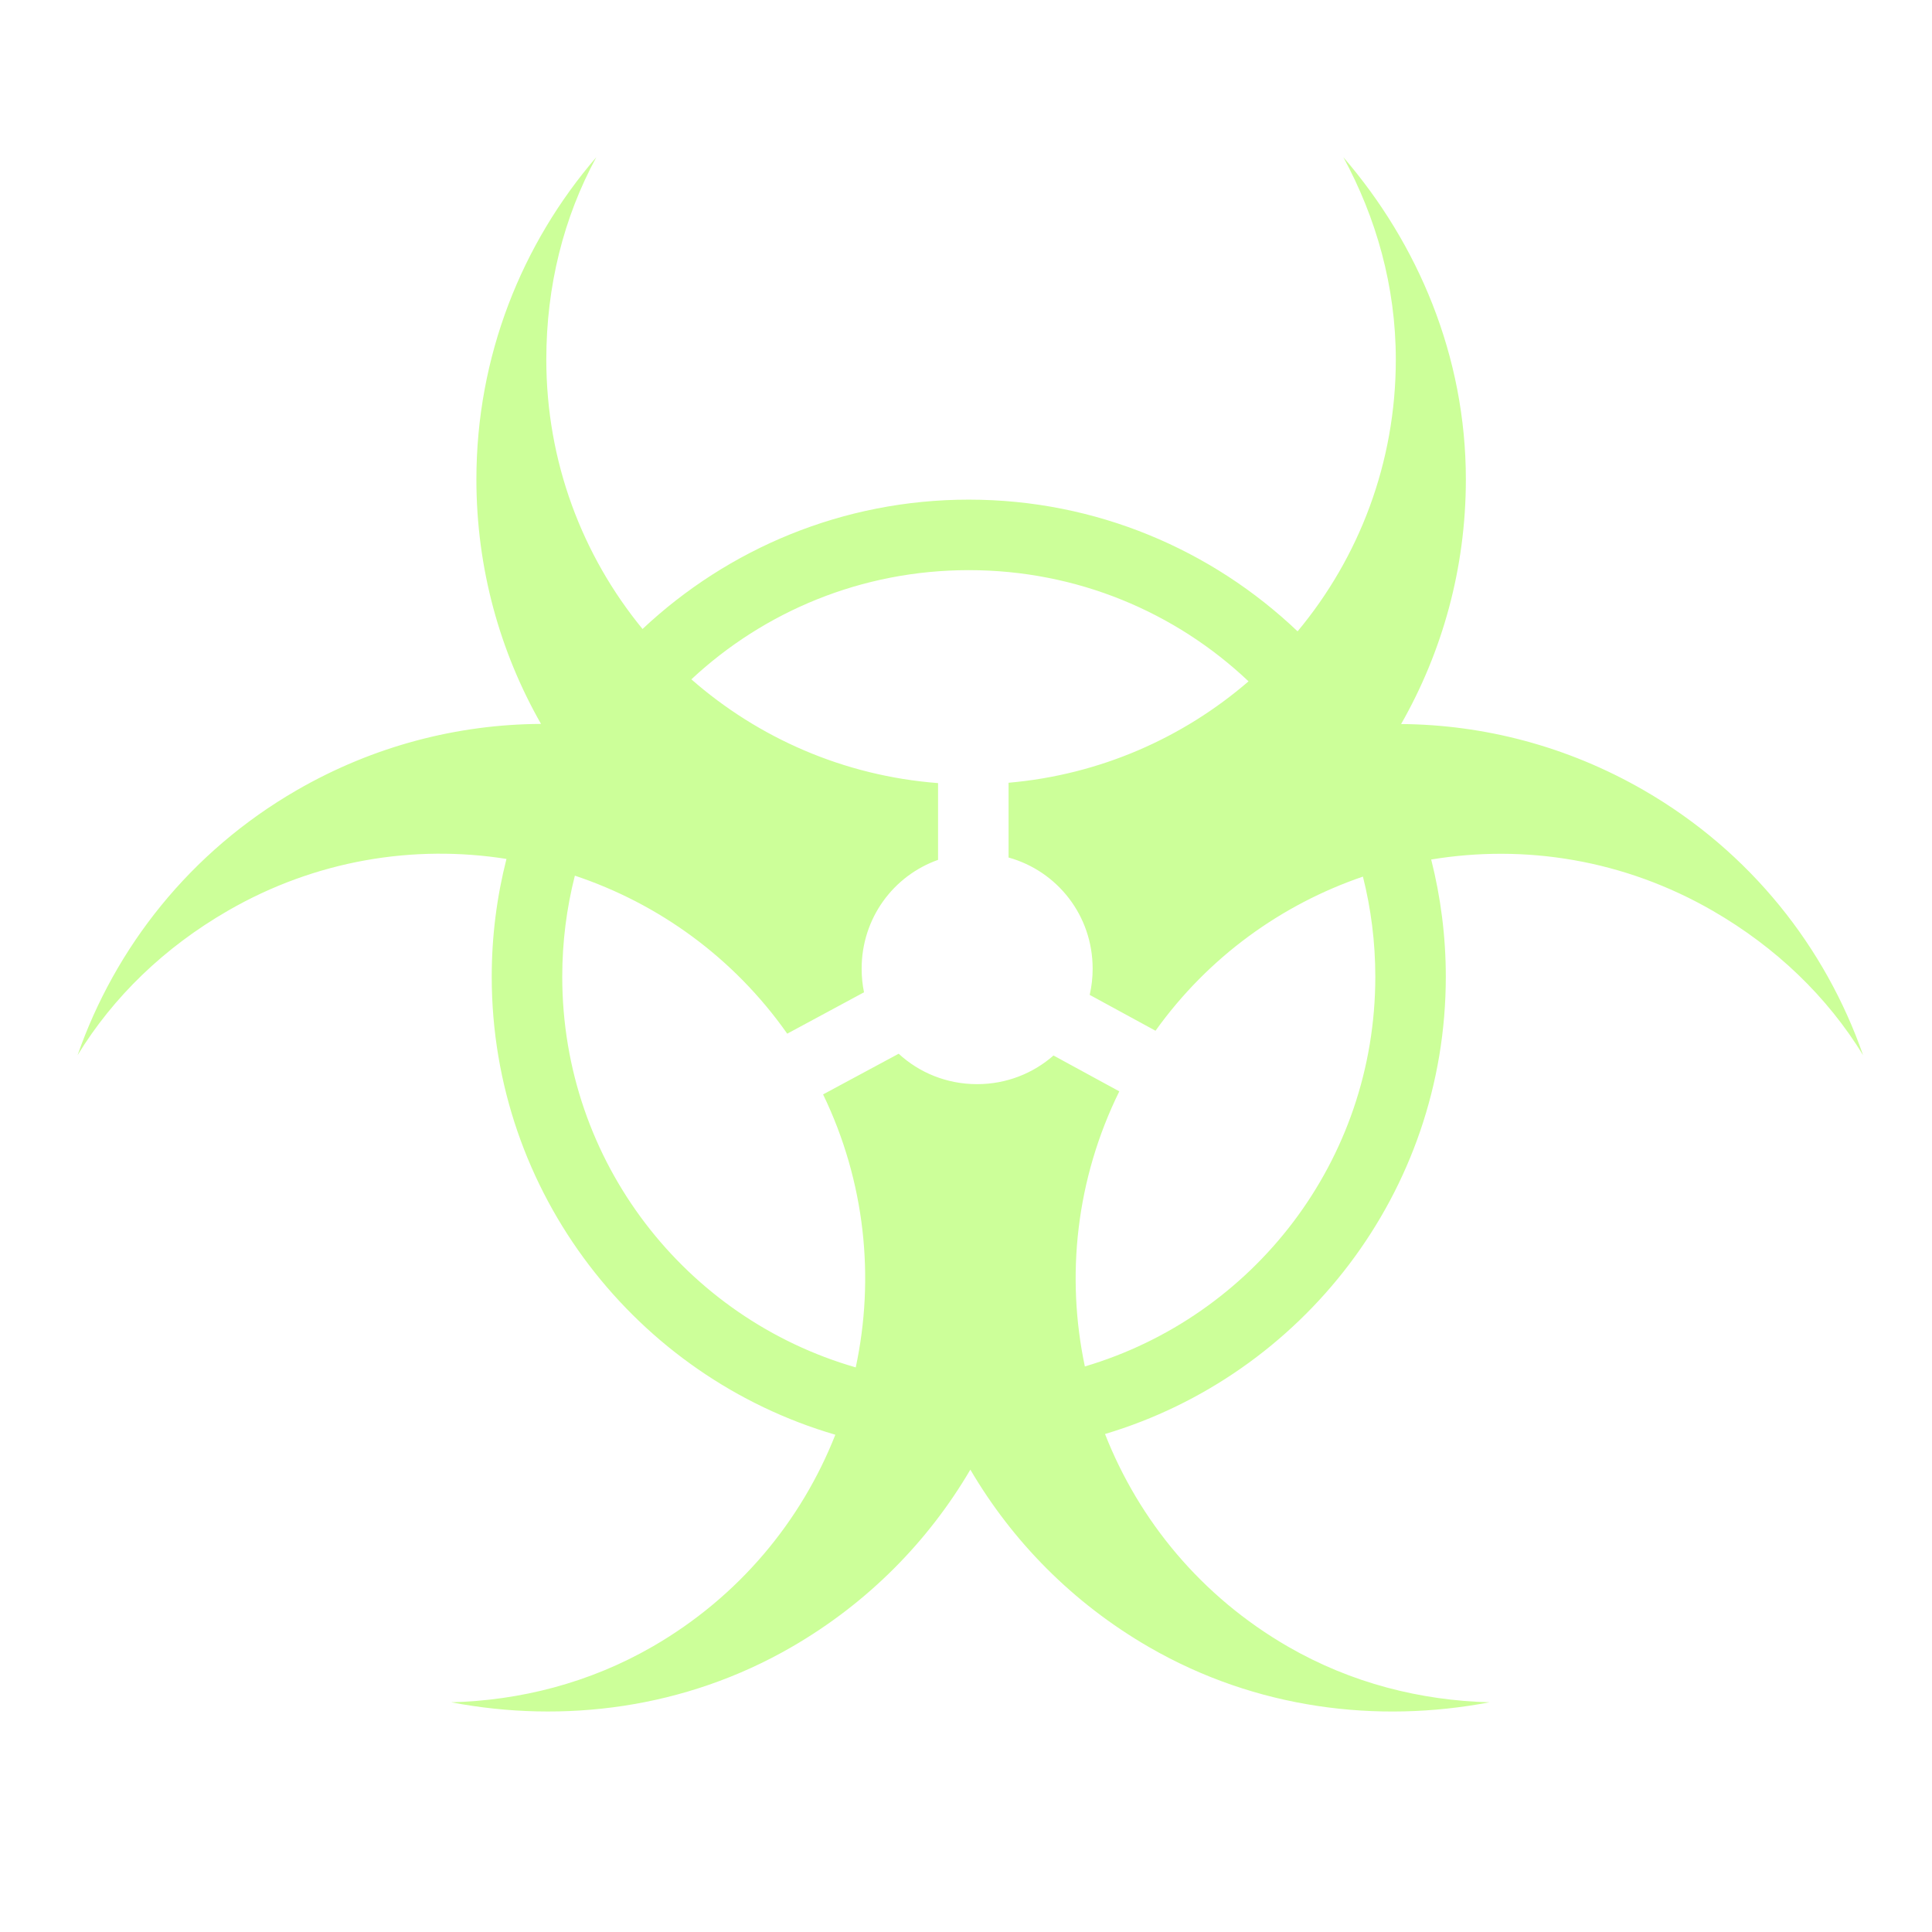
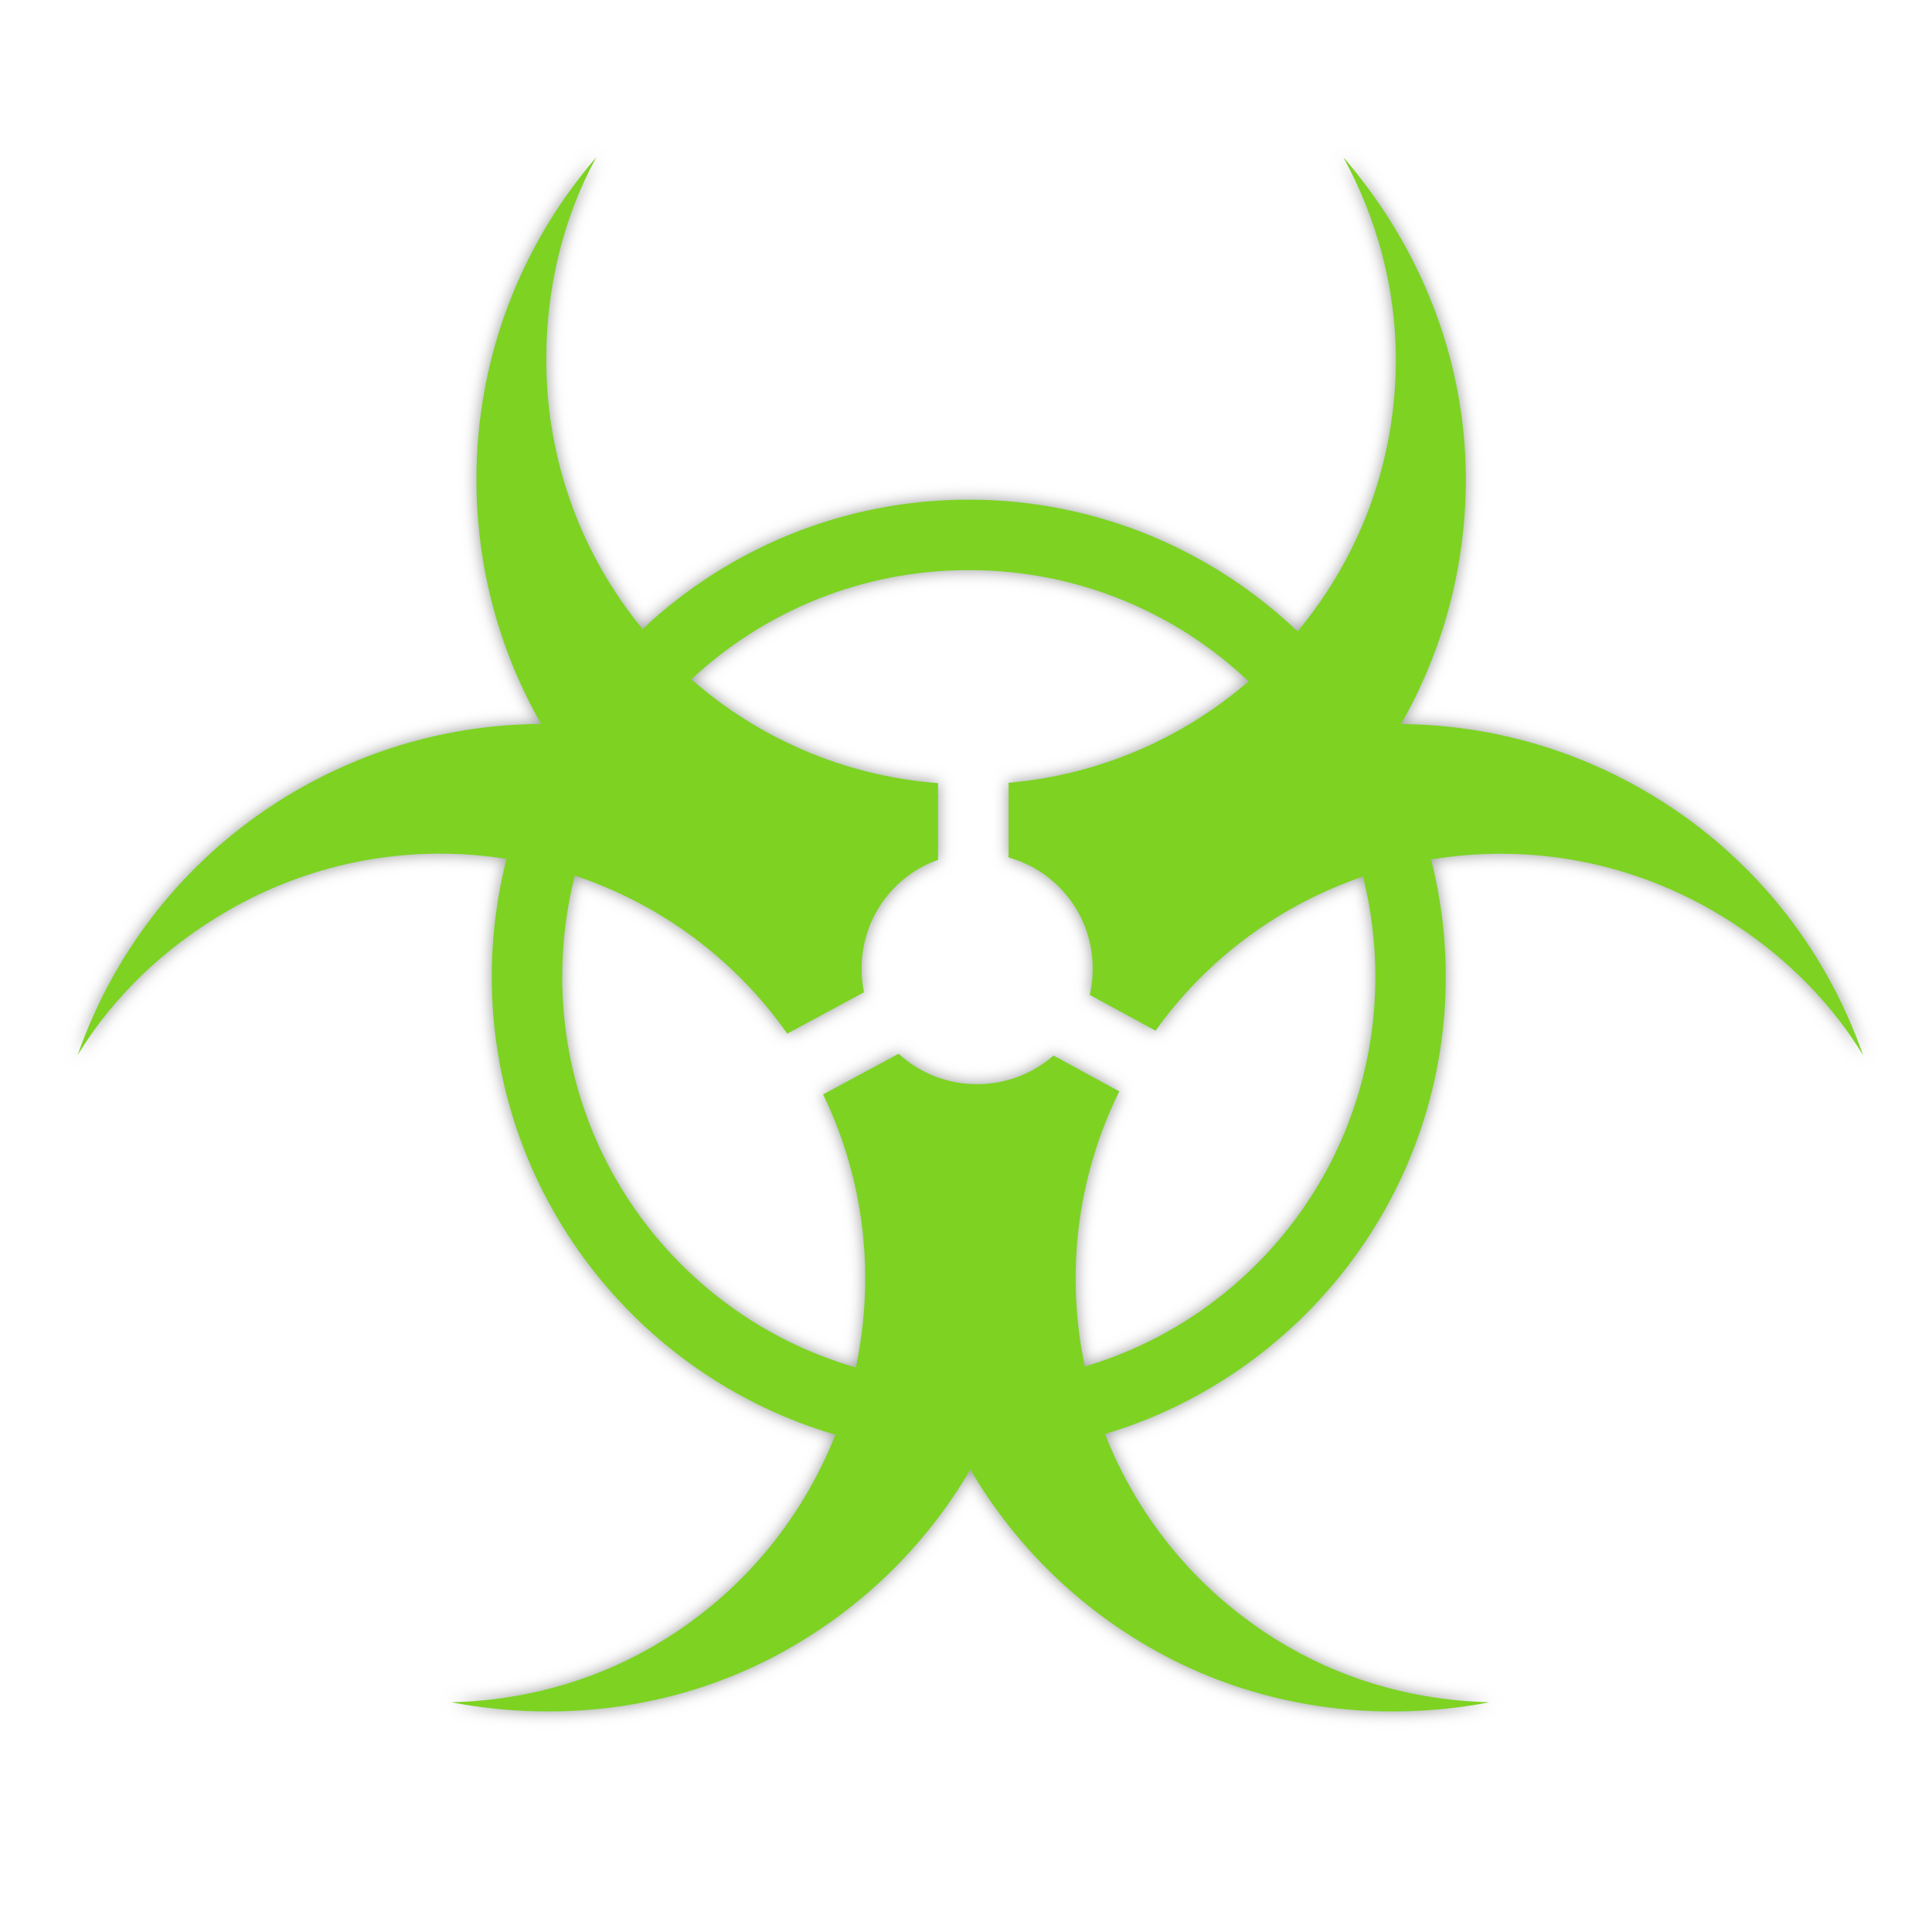
- <svg xmlns="http://www.w3.org/2000/svg" viewBox="0 0 512 512" height="512" width="512">
-   <g class="" transform="translate(0,0)" style="">
-     <path d="M158.03 41.656c-19.755 22.934-31.78 52.76-31.78 85.406 0 23.544 6.228 45.667 17.125 64.782-22.02.108-44.312 5.78-64.72 17.562-28.266 16.32-48.113 41.64-58.093 70.22 9.484-15.492 23.012-28.562 39.844-38.282 23.238-13.417 49.246-17.604 73.813-13.72-2.547 9.988-3.907 20.45-3.907 31.22 0 57.436 38.516 106.03 91.062 121.375-9.005 22.822-25.49 42.892-48.406 56.124-16.838 9.722-35.253 14.313-53.407 14.78 29.763 5.674 61.89 1.723 90.187-14.624 20.317-11.732 36.307-28.117 47.406-47.03 11.1 18.922 27.08 35.325 47.406 47.06 28.296 16.35 60.422 20.268 90.188 14.595-18.163-.466-36.574-5.03-53.406-14.75-22.99-13.275-39.514-33.43-48.5-56.344 52.175-15.572 90.312-64.01 90.312-121.186 0-10.714-1.356-21.122-3.875-31.063 24.812-4.113 51.127.025 74.626 13.595 16.832 9.725 30.362 22.788 39.844 38.28-9.978-28.58-29.826-53.896-58.094-70.217-20.29-11.718-42.444-17.393-64.344-17.563 10.906-19.12 17.157-41.258 17.157-64.813 0-32.68-12.678-62.462-32.47-85.406 8.668 15.962 13.906 34.184 13.906 53.625 0 27.412-9.775 52.516-26.03 72.032-22.69-21.61-53.39-34.906-87.126-34.906-33.412 0-63.84 13.036-86.47 34.28-15.94-19.424-25.5-44.29-25.5-71.405 0-19.44 4.58-37.662 13.25-53.624zm98.72 109.438c28.748 0 54.833 11.19 74.125 29.47-17.373 14.994-39.375 24.76-63.594 26.874v19.812c12.912 3.6 22.283 15.35 22.283 29.47 0 2.39-.272 4.708-.782 6.936l17.44 9.5c14.018-19.577 33.415-33.477 54.967-40.844 2.14 8.485 3.282 17.372 3.282 26.532 0 48.918-32.41 90.075-76.97 103.28-5.058-23.923-2.37-49.563 9.125-72.905l-17.438-9.5c-5.385 4.726-12.45 7.592-20.25 7.592-8.056 0-15.342-3.05-20.78-8.062l-20.032 10.78c11.2 23.207 13.728 48.628 8.656 72.345-44.973-12.95-77.78-54.324-77.78-103.53 0-9.25 1.163-18.223 3.344-26.783 22.14 7.39 42.055 21.663 56.28 41.875l20.345-10.968c-.414-2.02-.626-4.103-.626-6.25 0-13.38 8.396-24.635 20.25-28.845V207.53c-24.962-1.917-47.63-11.958-65.375-27.5 19.238-17.95 45.074-28.936 73.53-28.936z" fill="#ccff99" fill-opacity="1" />
+ <svg xmlns="http://www.w3.org/2000/svg" viewBox="0 0 512 512" width="512" height="512">
+   <defs>
+     <filter id="shadow-1" height="300%" width="300%" x="-100%" y="-100%">
+       <feFlood flood-color="#999" result="flood" />
+       <feComposite in="flood" in2="SourceGraphic" operator="atop" result="composite" />
+       <feGaussianBlur in="composite" stdDeviation="2" result="blur" />
+       <feOffset result="offset" />
+       <feComposite in="SourceGraphic" in2="offset" operator="over" />
+     </filter>
+   </defs>
+   <g class="" style="" transform="translate(0,0)">
+     <path d="M158.03 41.656c-19.755 22.934-31.78 52.76-31.78 85.406 0 23.544 6.228 45.667 17.125 64.782-22.02.108-44.312 5.78-64.72 17.562-28.266 16.32-48.113 41.64-58.093 70.22 9.484-15.492 23.012-28.562 39.844-38.282 23.238-13.417 49.246-17.604 73.813-13.72a126.215 126.215 0 0 0-3.907 31.22c0 57.436 38.516 106.03 91.062 121.375-9.005 22.822-25.49 42.892-48.406 56.124-16.838 9.722-35.253 14.313-53.407 14.78 29.763 5.674 61.89 1.723 90.187-14.624 20.317-11.732 36.307-28.117 47.406-47.03 11.1 18.922 27.08 35.325 47.406 47.06 28.296 16.35 60.422 20.268 90.188 14.595-18.163-.466-36.574-5.03-53.406-14.75-22.99-13.275-39.514-33.43-48.5-56.344 52.175-15.572 90.312-64.01 90.312-121.186a126.33 126.33 0 0 0-3.875-31.063c24.812-4.113 51.127.025 74.626 13.595 16.832 9.725 30.362 22.788 39.844 38.28-9.978-28.58-29.826-53.896-58.094-70.217-20.29-11.718-42.444-17.393-64.344-17.563 10.906-19.12 17.157-41.258 17.157-64.813 0-32.68-12.678-62.462-32.47-85.406 8.668 15.962 13.906 34.184 13.906 53.625 0 27.412-9.775 52.516-26.03 72.032-22.69-21.61-53.39-34.906-87.126-34.906-33.412 0-63.84 13.036-86.47 34.28-15.94-19.424-25.5-44.29-25.5-71.405 0-19.44 4.58-37.662 13.25-53.624zm98.72 109.438c28.748 0 54.833 11.19 74.125 29.47-17.373 14.994-39.375 24.76-63.594 26.874v19.812c12.912 3.6 22.283 15.35 22.283 29.47 0 2.39-.272 4.708-.782 6.936l17.44 9.5c14.018-19.577 33.415-33.477 54.967-40.844a108.363 108.363 0 0 1 3.282 26.532c0 48.918-32.41 90.075-76.97 103.28-5.058-23.923-2.37-49.563 9.125-72.905l-17.438-9.5c-5.385 4.726-12.45 7.592-20.25 7.592-8.056 0-15.342-3.05-20.78-8.062l-20.032 10.78c11.2 23.207 13.728 48.628 8.656 72.345-44.973-12.95-77.78-54.324-77.78-103.53 0-9.25 1.163-18.223 3.344-26.783 22.14 7.39 42.055 21.663 56.28 41.875l20.345-10.968a31.05 31.05 0 0 1-.626-6.25c0-13.38 8.396-24.635 20.25-28.845V207.53c-24.962-1.917-47.63-11.958-65.375-27.5 19.238-17.95 45.074-28.936 73.53-28.936z" fill="#7ed321" fill-opacity="1" filter="url(#shadow-1)" />
  </g>
</svg>
